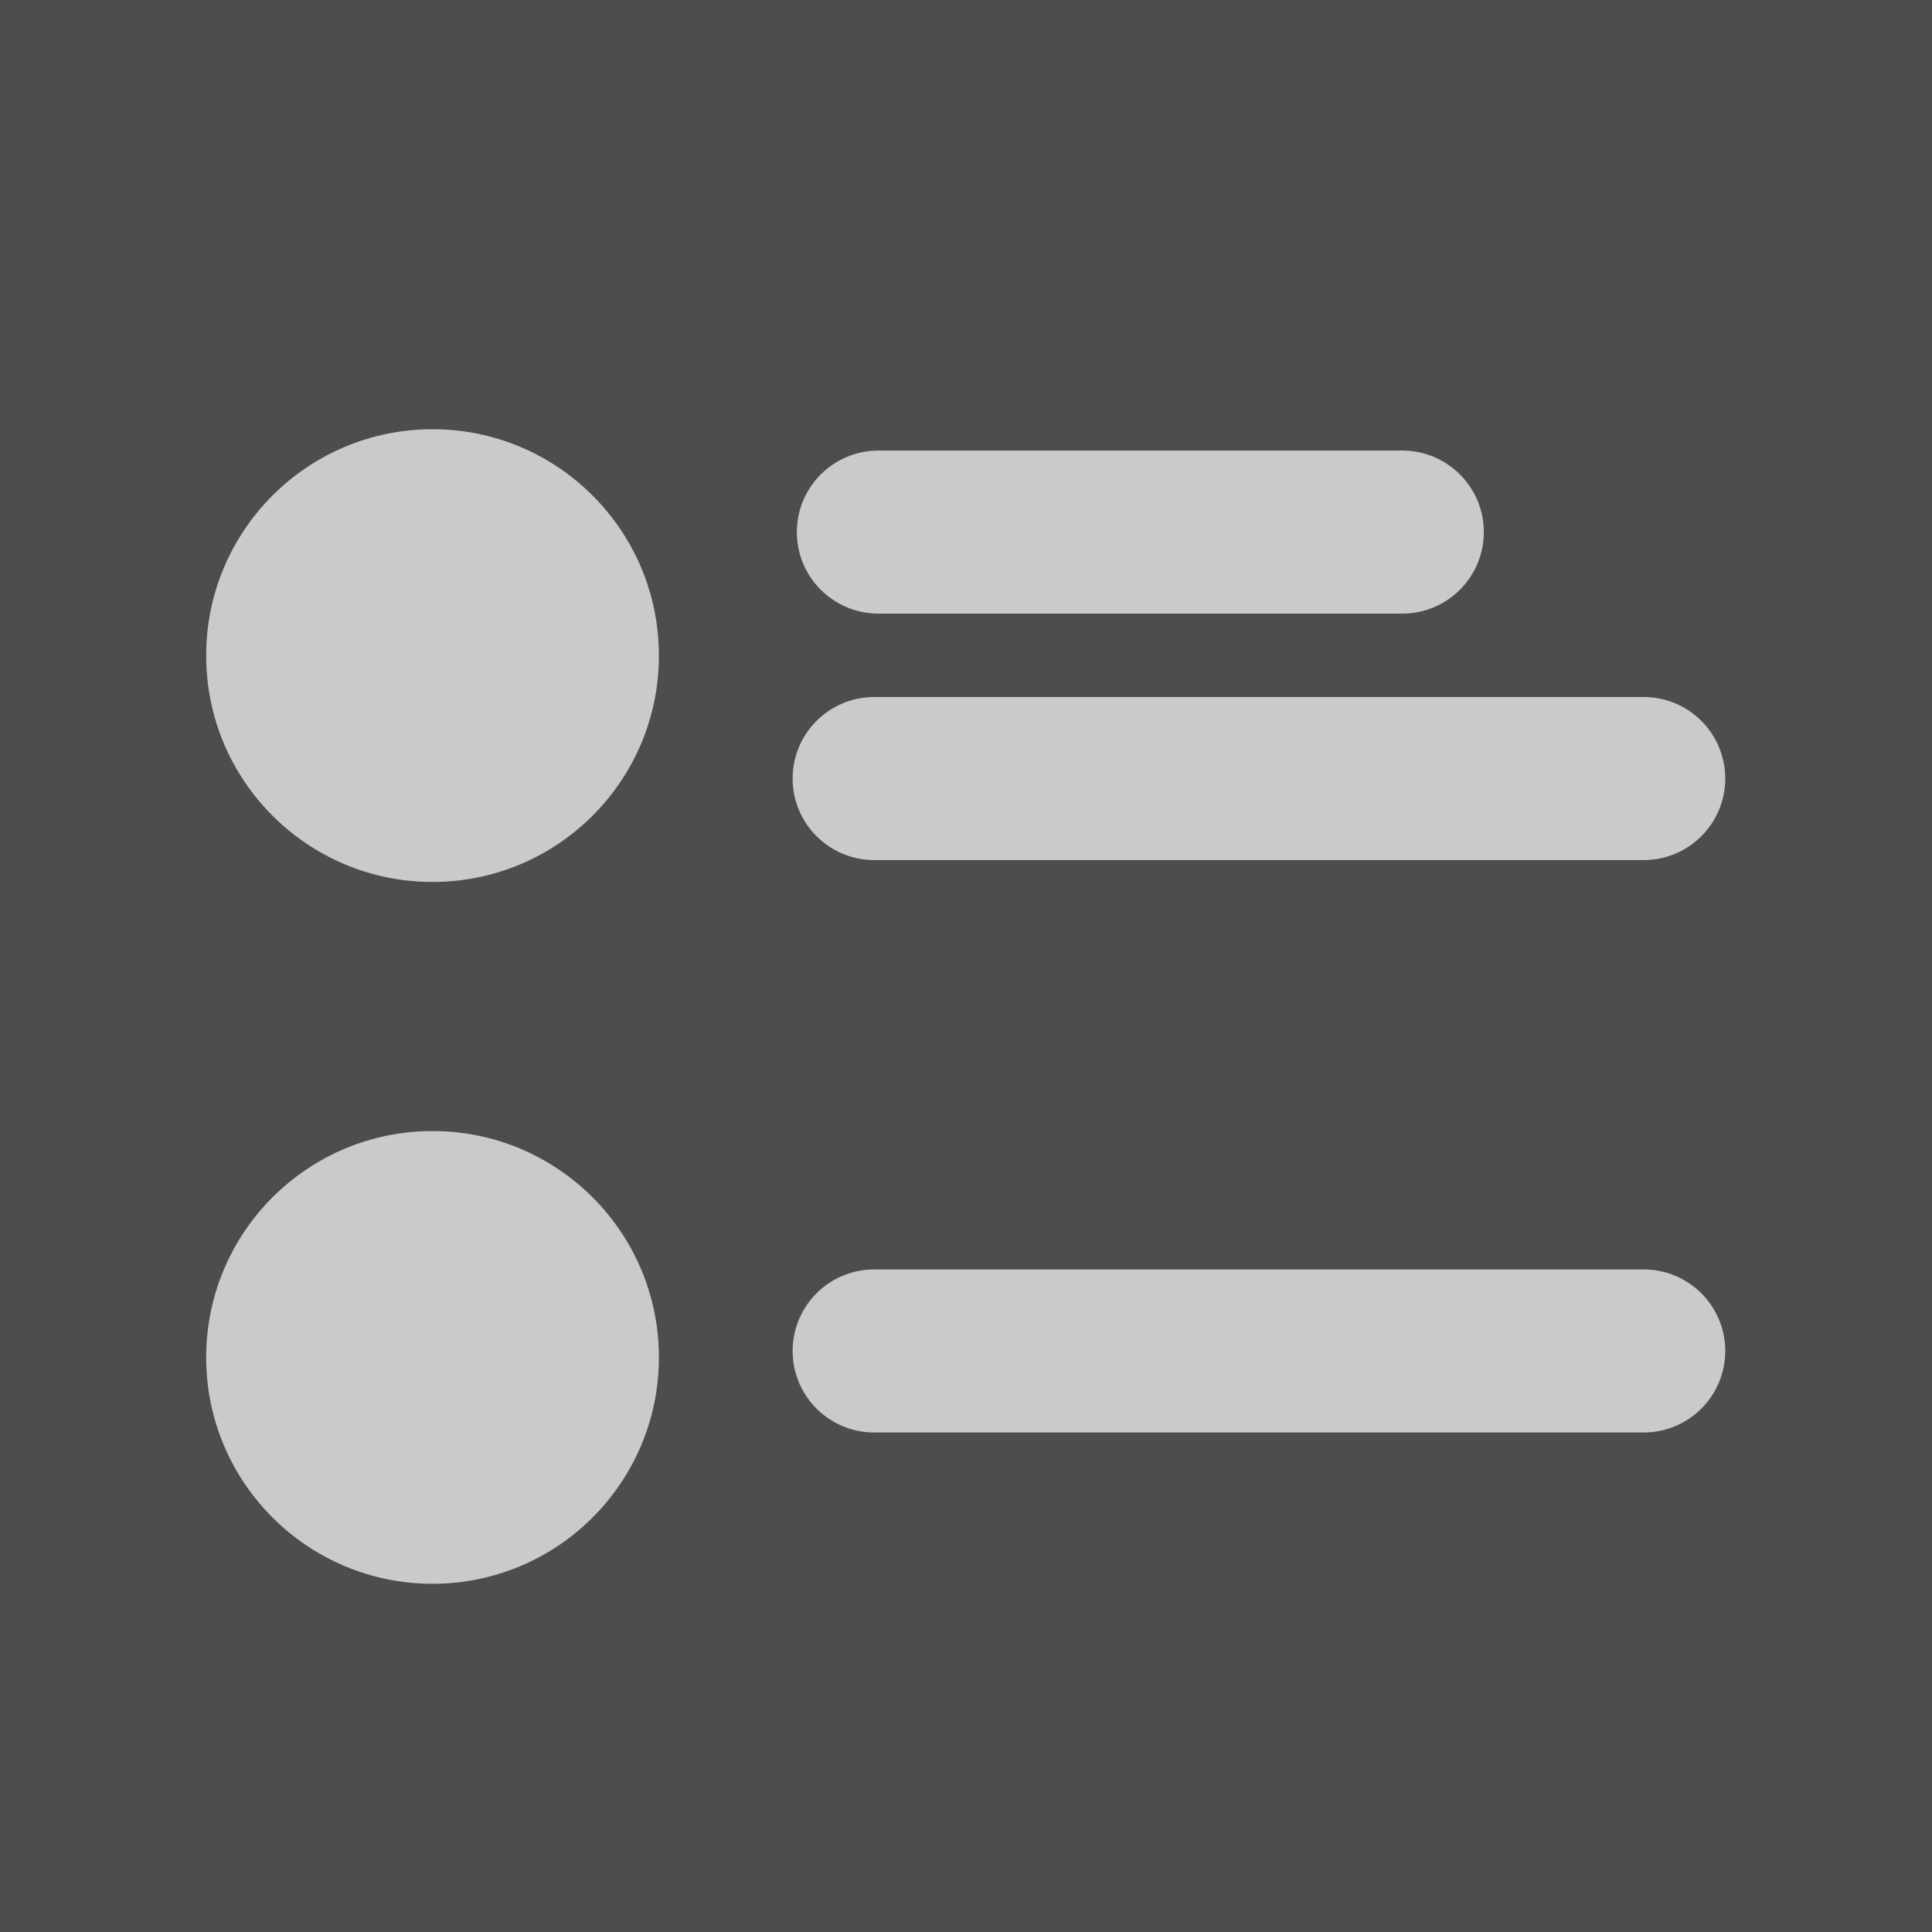
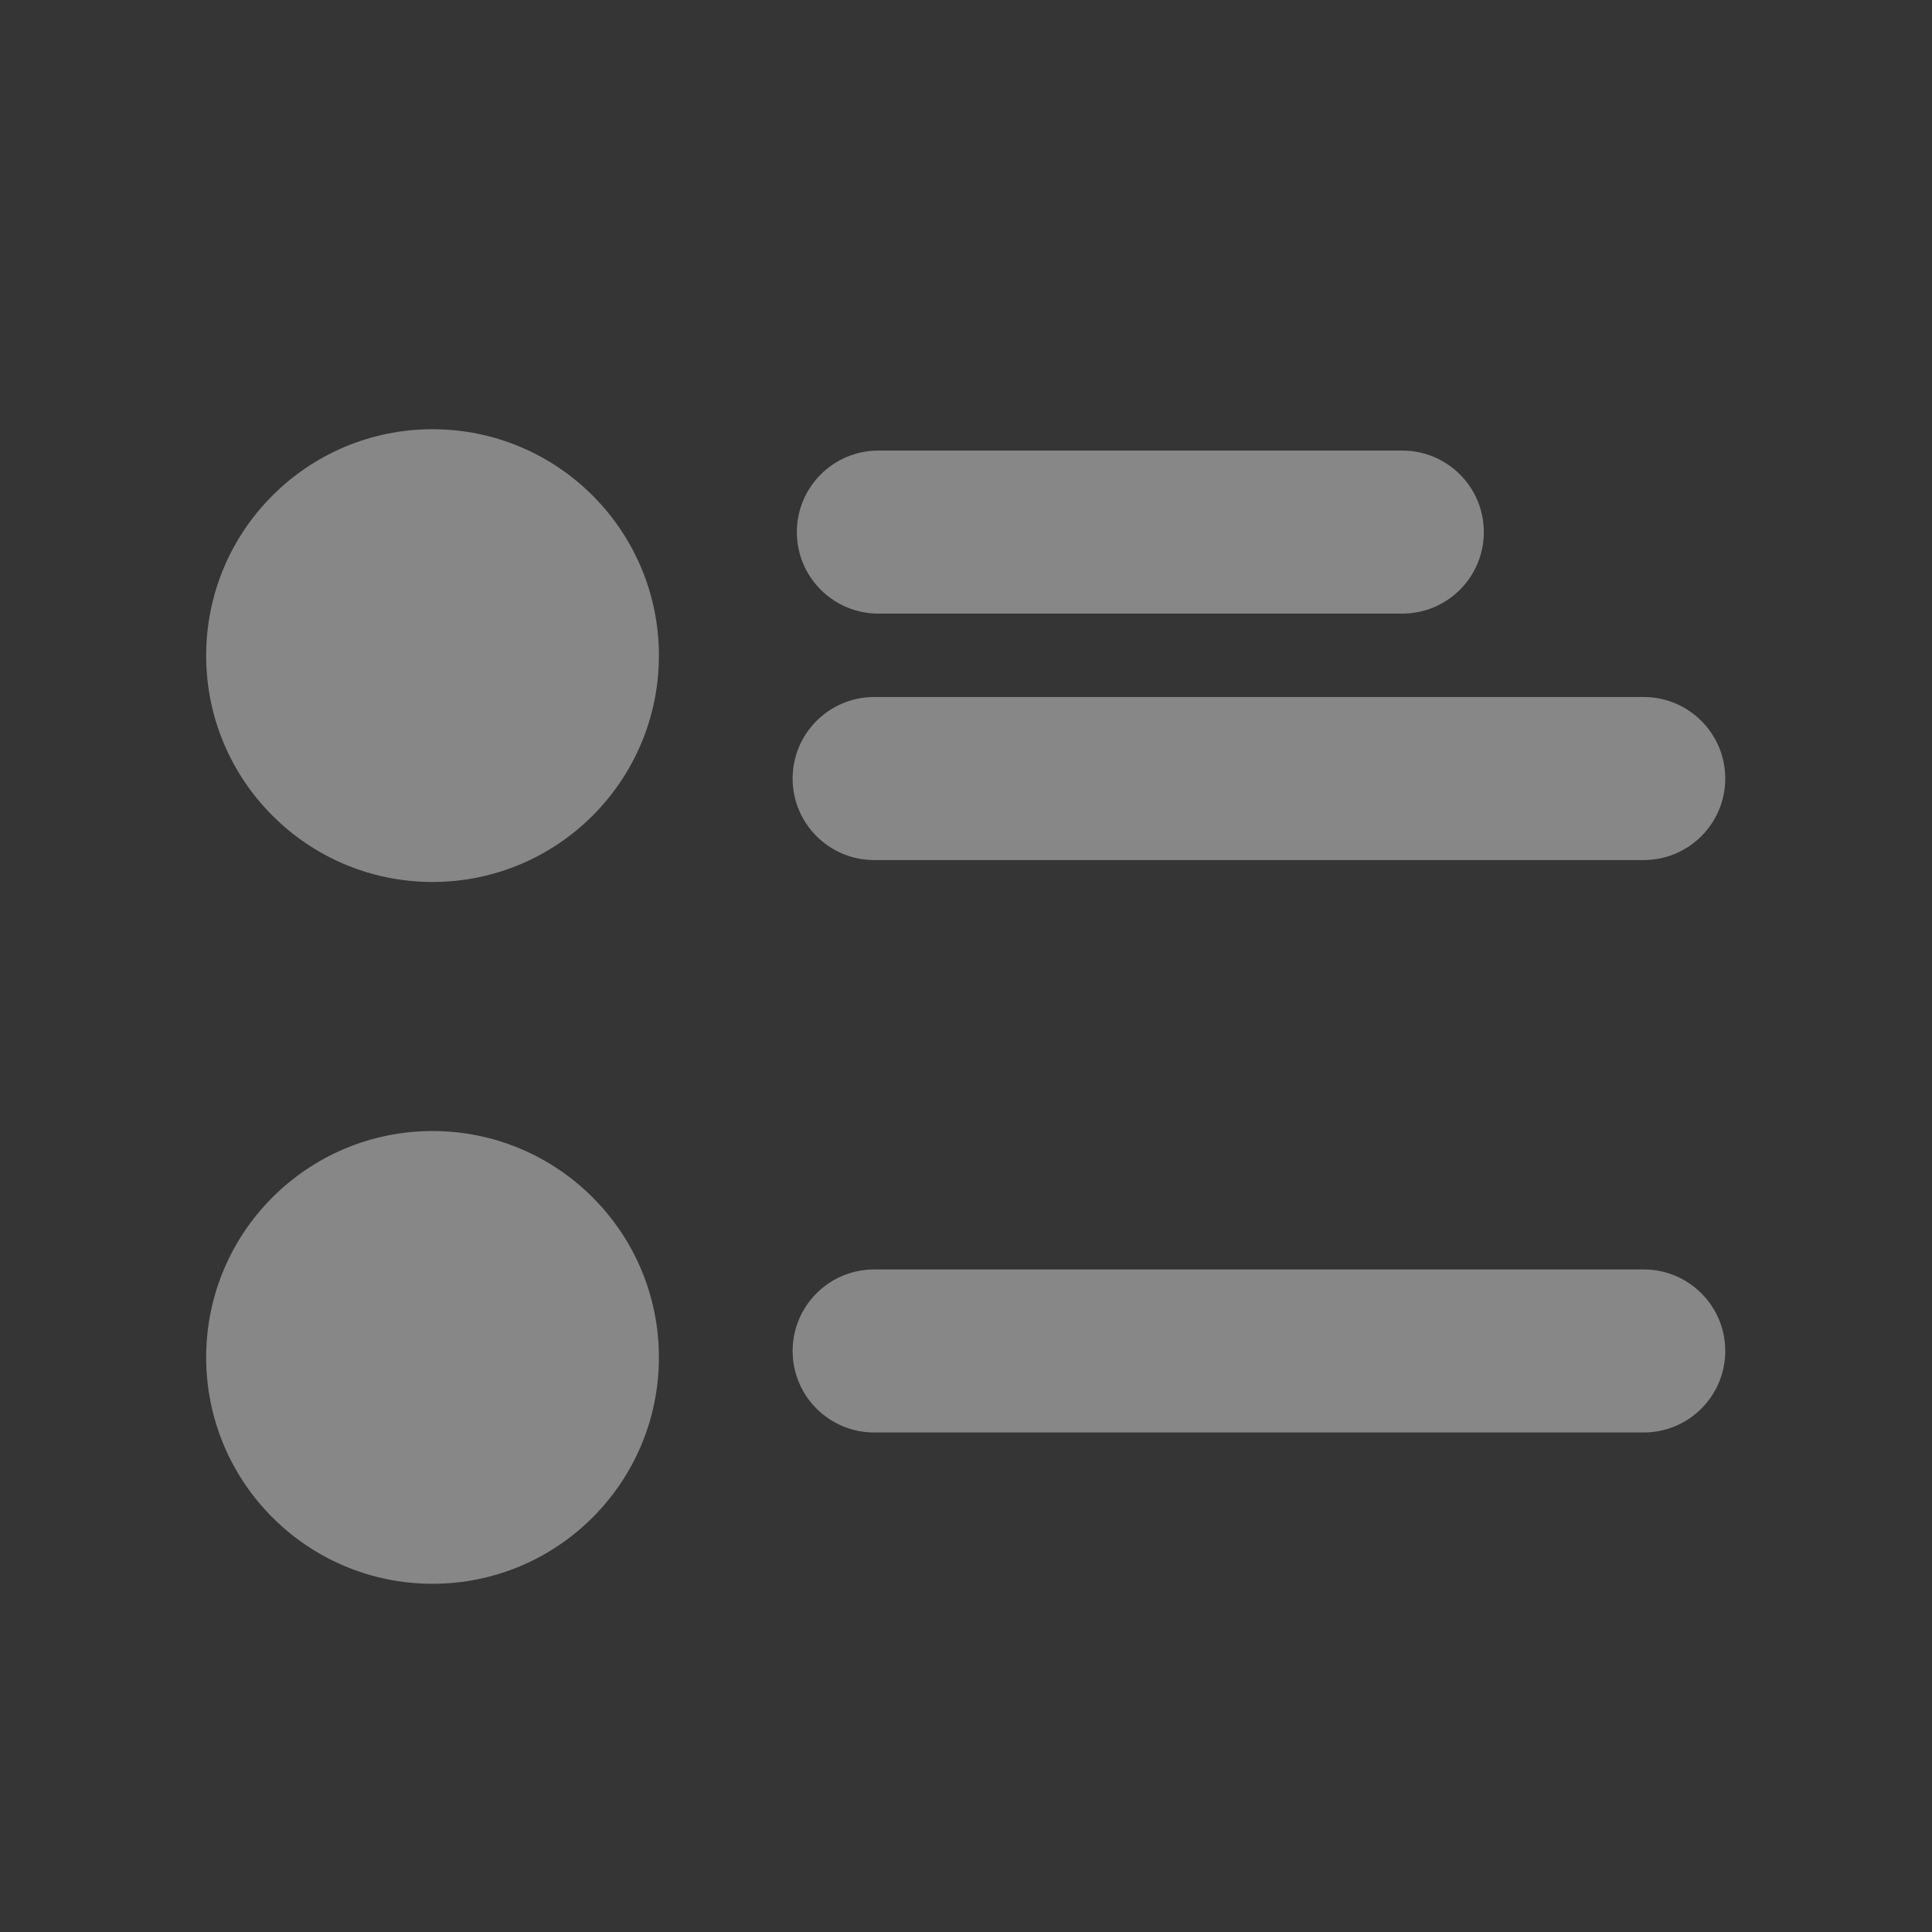
<svg xmlns="http://www.w3.org/2000/svg" width="64" height="64" viewBox="0 0 16.933 16.933" version="1.1" id="svg8">
  <defs id="defs2" />
  <g id="layer1">
-     <rect style="opacity:1;fill:#4d4d4f;fill-opacity:1;stroke-width:0.265" id="background" width="16.933" height="16.933" x="-5.0862633e-07" y="4.4504802e-07" />
-     <circle style="opacity:0.7;fill:#ffffff;fill-opacity:1;stroke-width:0.24" id="path857" cx="3.791" cy="5.746" r="1.984" />
-     <rect style="opacity:0.7;fill:#ffffff;fill-opacity:1;stroke-width:0.265" id="rect859" width="6.021" height="1.429" x="6.984" y="3.949" ry="0.715" />
-     <rect style="opacity:0.7;fill:#ffffff;fill-opacity:1;stroke-width:0.308" id="rect859-3" width="8.174" height="1.429" x="6.947" y="6.109" ry="0.715" />
-     <circle style="opacity:0.7;fill:#ffffff;fill-opacity:1;stroke-width:0.24" id="path857-6" cx="3.791" cy="11.897" r="1.984" />
-     <rect style="opacity:0.7;fill:#ffffff;fill-opacity:1;stroke-width:0.308" id="rect859-3-7" width="8.174" height="1.429" x="6.947" y="11.126" ry="0.715" />
+     <rect style="opacity:1;fill:#353535;fill-opacity:1;stroke-width:0.265" id="background" width="16.933" height="16.933" x="-5.0862633e-07" y="4.4504802e-07" />
+     <circle style="opacity:0.7;fill:#aaaaaa;fill-opacity:1;stroke-width:0.24" id="path857" cx="3.791" cy="5.746" r="1.984" />
+     <rect style="opacity:0.7;fill:#aaaaaa;fill-opacity:1;stroke-width:0.265" id="rect859" width="6.021" height="1.429" x="6.984" y="3.949" ry="0.715" />
+     <rect style="opacity:0.7;fill:#aaaaaa;fill-opacity:1;stroke-width:0.308" id="rect859-3" width="8.174" height="1.429" x="6.947" y="6.109" ry="0.715" />
+     <circle style="opacity:0.7;fill:#aaaaaa;fill-opacity:1;stroke-width:0.24" id="path857-6" cx="3.791" cy="11.897" r="1.984" />
+     <rect style="opacity:0.7;fill:#aaaaaa;fill-opacity:1;stroke-width:0.308" id="rect859-3-7" width="8.174" height="1.429" x="6.947" y="11.126" ry="0.715" />
  </g>
</svg>
